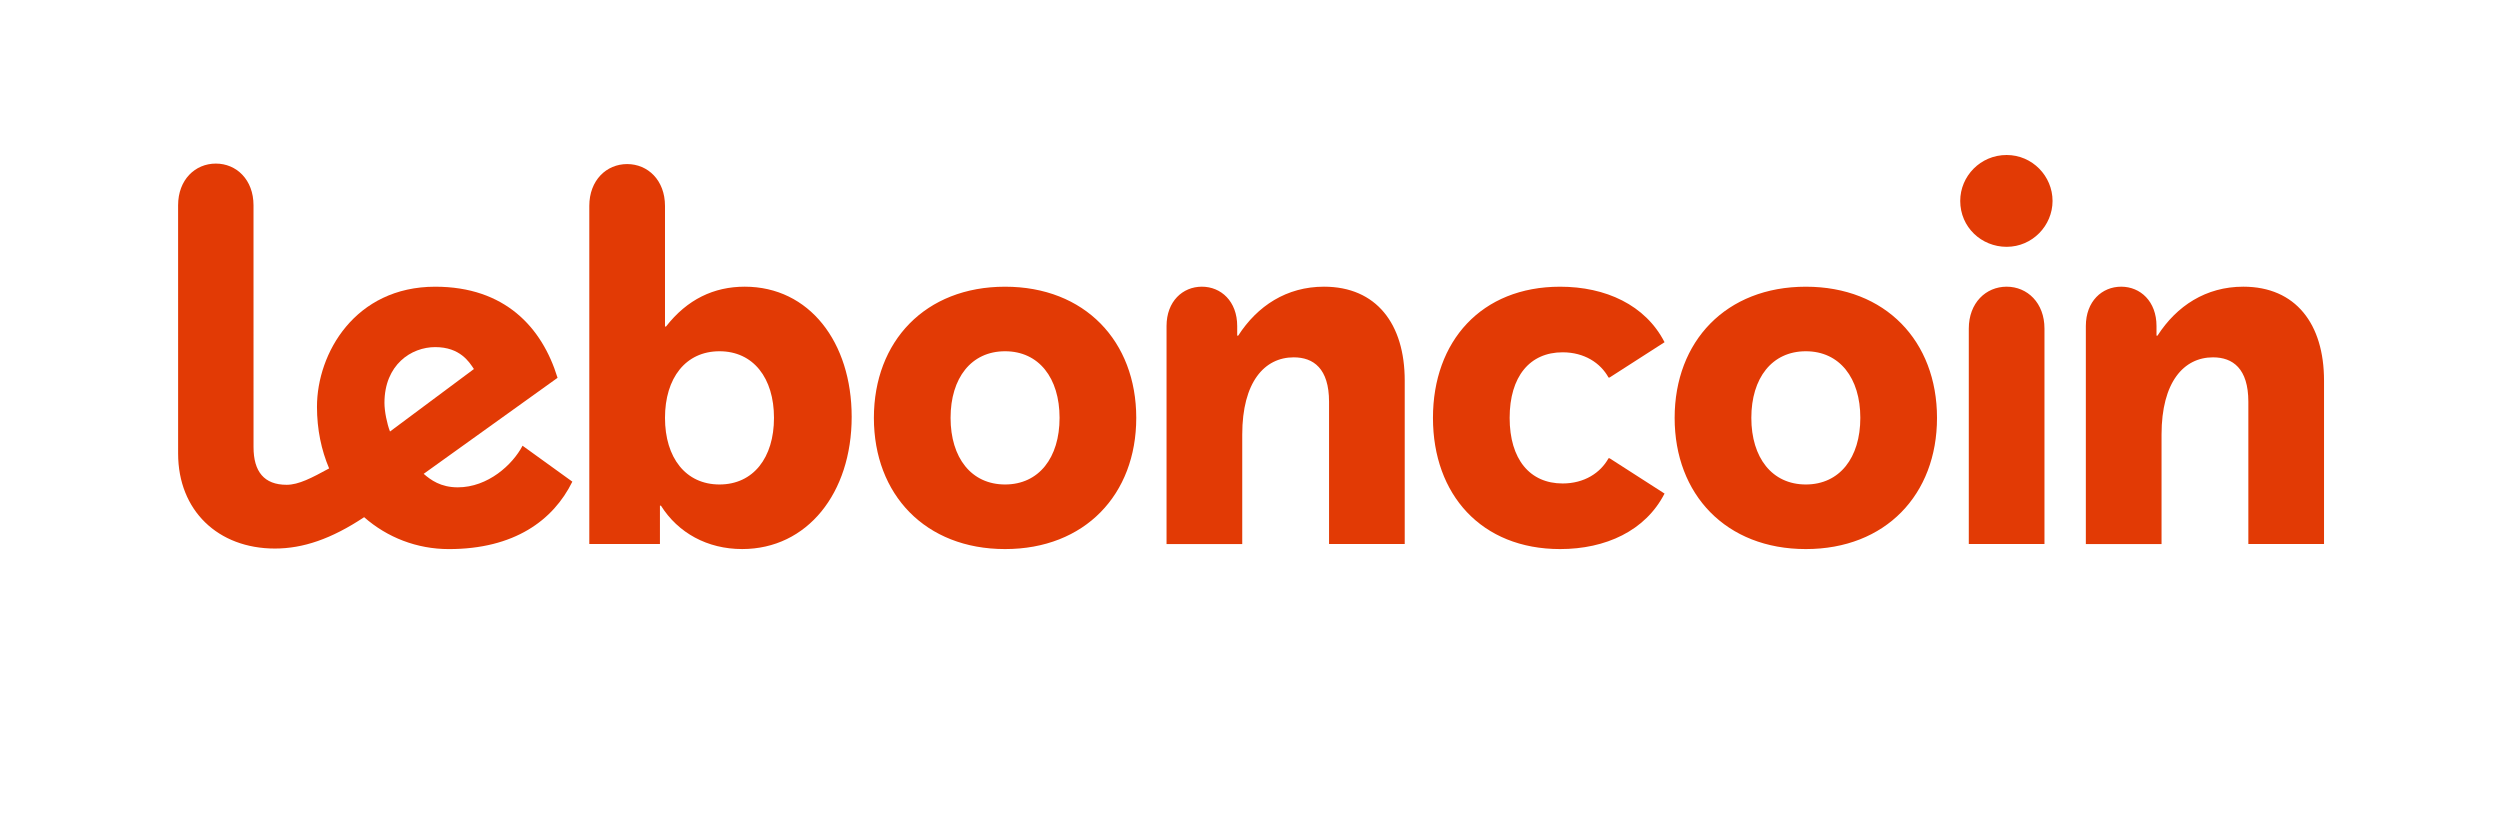
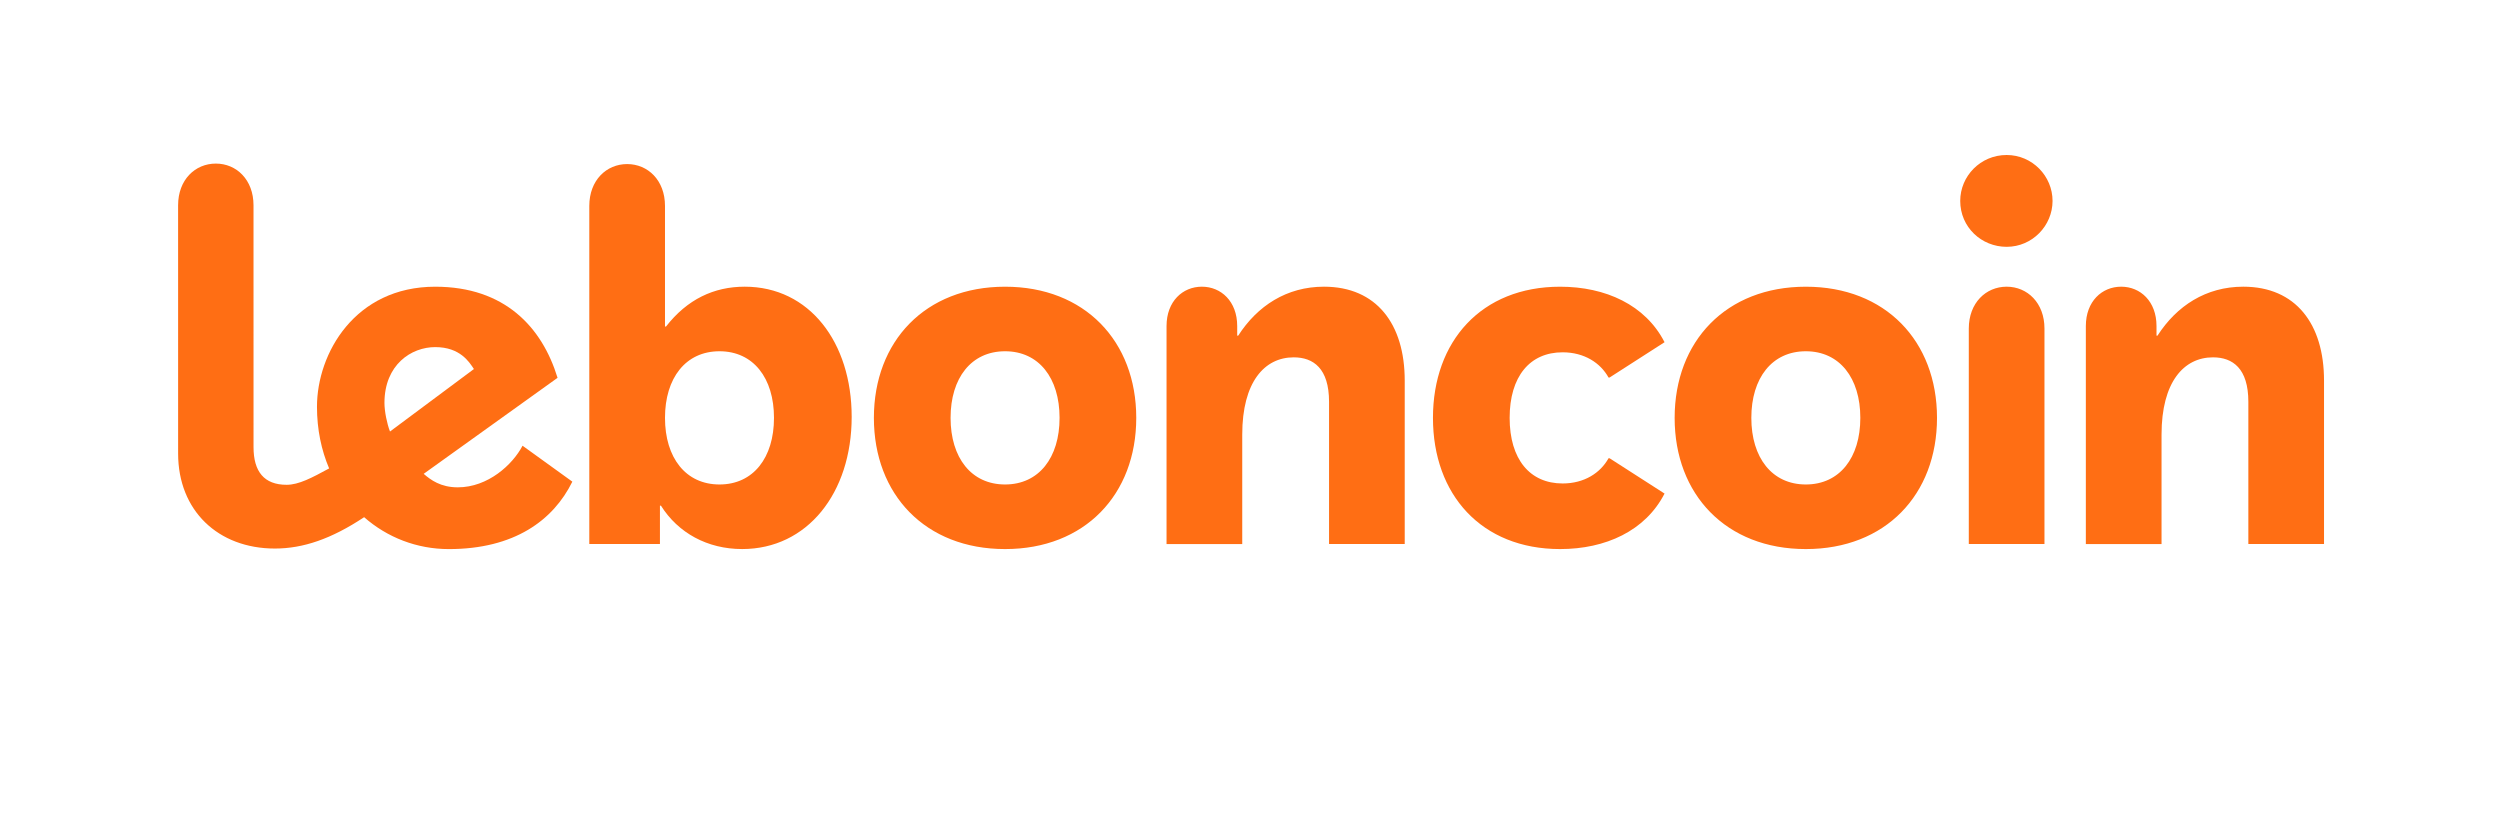
<svg xmlns="http://www.w3.org/2000/svg" xmlns:ns1="https://boxy-svg.com" id="Calque_1" viewBox="0 0 1500 495">
  <style>.st0{fill:#e23a05}.st1{fill:#293847}</style>
  <g transform="matrix(1.209235, 0, 0, 1.209235, 69.37126, -314.3675)" style="">
    <g transform="matrix(1, 0, 0, 1, -397.8099, -103.3797)" ns1:origin="0.35454 0.500026">
-       <path class="st0" d="M1375.4,633.28V525.13c0-12.27,8.01-19.53,17.53-19.53c9.51,0,17.53,7.26,17.53,19.53v4.76h0.5 c9.51-14.77,24.03-24.29,42.56-24.29c26.04,0,40.06,18.53,40.06,46.57v81.12h-37.55v-70.6c0-16.52-7.76-22.03-17.53-22.03 c-14.52,0-25.54,12.27-25.54,38.31v54.33H1375.4z M1336.1,505.6c-10.26,0-18.78,8.01-18.78,20.78v106.9h37.55v-106.9 C1354.88,513.61,1346.36,505.6,1336.1,505.6 M1336.1,485.82c12.77,0,22.78-10.52,22.78-22.78c0-12.27-10.01-22.78-22.78-22.78 c-13.02,0-23.03,10.52-23.03,22.78C1313.07,476.06,1323.58,485.82,1336.1,485.82 M1236.46,603.74c-16.77,0-27.04-13.27-27.04-33.05 s10.26-33.05,27.04-33.05c16.77,0,27.04,13.27,27.04,33.05S1253.23,603.74,1236.46,603.74 M1236.46,635.79 c39.56,0,65.09-27.04,65.09-65.09c0-38.05-25.54-65.09-65.09-65.09s-65.09,27.04-65.09,65.09 C1171.36,608.75,1196.9,635.79,1236.46,635.79 M1089.5,570.69c0,20.53,10.01,32.55,26.29,32.55c10.77,0,18.78-5.26,22.78-12.52h0.5 l27.29,17.53c-9.51,18.53-29.29,27.54-51.82,27.54c-39.06,0-63.09-27.04-63.09-65.09c0-38.05,24.03-65.09,63.09-65.09 c22.53,0,42.31,9.01,51.82,27.54l-27.29,17.53h-0.5c-4.01-7.26-12.02-12.52-22.78-12.52 C1099.51,538.15,1089.5,550.16,1089.5,570.69 M919.26,633.28V525.13c0-12.27,8.01-19.53,17.53-19.53c9.51,0,17.53,7.26,17.53,19.53 v4.76h0.5c9.51-14.77,24.03-24.29,42.56-24.29c26.04,0,40.06,18.53,40.06,46.57v81.12h-37.55v-70.6c0-16.52-7.76-22.03-17.53-22.03 c-14.52,0-25.54,12.27-25.54,38.31v54.33H919.26z M839.14,603.74c-16.77,0-27.04-13.27-27.04-33.05s10.26-33.05,27.04-33.05 c16.77,0,27.04,13.27,27.04,33.05S855.91,603.74,839.14,603.74 M839.14,635.79c39.56,0,65.09-27.04,65.09-65.09 c0-38.05-25.54-65.09-65.09-65.09c-39.56,0-65.09,27.04-65.09,65.09C774.05,608.75,799.58,635.79,839.14,635.79 M697.44,603.74 c-16.77,0-27.04-13.27-27.04-33.05s10.26-33.05,27.04-33.05s27.04,13.27,27.04,33.05S714.21,603.74,697.44,603.74 M709.96,505.6 c-15.27,0-28.54,6.26-39.06,19.78h-0.5v-59.84c0-12.77-8.51-20.78-18.78-20.78c-10.26,0-18.78,8.01-18.78,20.78v167.74h35.05 v-19.03h0.5c8.51,13.52,23.03,21.53,40.31,21.53c32.3,0,54.33-27.79,54.33-65.59C763.03,533.14,742,505.6,709.96,505.6" />
+       <path class="st0" d="M1375.4,633.28V525.13c0-12.27,8.01-19.53,17.53-19.53c9.51,0,17.53,7.26,17.53,19.53v4.76h0.5 c9.51-14.77,24.03-24.29,42.56-24.29c26.04,0,40.06,18.53,40.06,46.57v81.12h-37.55v-70.6c0-16.52-7.76-22.03-17.53-22.03 c-14.52,0-25.54,12.27-25.54,38.31v54.33H1375.4z M1336.1,505.6c-10.26,0-18.78,8.01-18.78,20.78v106.9h37.55v-106.9 C1354.88,513.61,1346.36,505.6,1336.1,505.6 M1336.1,485.82c12.77,0,22.78-10.52,22.78-22.78c0-12.27-10.01-22.78-22.78-22.78 c-13.02,0-23.03,10.52-23.03,22.78C1313.07,476.06,1323.58,485.82,1336.1,485.82 M1236.46,603.74c-16.77,0-27.04-13.27-27.04-33.05 s10.26-33.05,27.04-33.05c16.77,0,27.04,13.27,27.04,33.05S1253.23,603.74,1236.46,603.74 M1236.46,635.79 c39.56,0,65.09-27.04,65.09-65.09c0-38.05-25.54-65.09-65.09-65.09s-65.09,27.04-65.09,65.09 C1171.36,608.75,1196.9,635.79,1236.46,635.79 M1089.5,570.69c0,20.53,10.01,32.55,26.29,32.55c10.77,0,18.78-5.26,22.78-12.52h0.5 l27.29,17.53c-9.51,18.53-29.29,27.54-51.82,27.54c-39.06,0-63.09-27.04-63.09-65.09c0-38.05,24.03-65.09,63.09-65.09 c22.53,0,42.31,9.01,51.82,27.54l-27.29,17.53h-0.5c-4.01-7.26-12.02-12.52-22.78-12.52 C1099.51,538.15,1089.5,550.16,1089.5,570.69 M919.26,633.28V525.13c0-12.27,8.01-19.53,17.53-19.53c9.51,0,17.53,7.26,17.53,19.53 v4.76h0.5c9.51-14.77,24.03-24.29,42.56-24.29c26.04,0,40.06,18.53,40.06,46.57v81.12h-37.55v-70.6c0-16.52-7.76-22.03-17.53-22.03 c-14.52,0-25.54,12.27-25.54,38.31v54.33H919.26z M839.14,603.74c-16.77,0-27.04-13.27-27.04-33.05s10.26-33.05,27.04-33.05 c16.77,0,27.04,13.27,27.04,33.05S855.91,603.74,839.14,603.74 M839.14,635.79c39.56,0,65.09-27.04,65.09-65.09 c0-38.05-25.54-65.09-65.09-65.09c-39.56,0-65.09,27.04-65.09,65.09C774.05,608.75,799.58,635.79,839.14,635.79 M697.44,603.74 c-16.77,0-27.04-13.27-27.04-33.05s10.26-33.05,27.04-33.05s27.04,13.27,27.04,33.05S714.21,603.74,697.44,603.74 M709.96,505.6 c-15.27,0-28.54,6.26-39.06,19.78h-0.5v-59.84c0-12.77-8.51-20.78-18.78-20.78c-10.26,0-18.78,8.01-18.78,20.78v167.74h35.05 v-19.03h0.5c8.51,13.52,23.03,21.53,40.31,21.53c32.3,0,54.33-27.79,54.33-65.59C763.03,533.14,742,505.6,709.96,505.6" style="fill: rgb(255, 110, 20);" />
    </g>
-     <path class="st0" d="M 201.91 481.13 C 197.01 490.52 184.76 501.78 169.77 501.78 C 161.3 501.78 156.35 498.12 152.85 495.08 L 219.28 447.44 C 211.57 422.28 193.06 402.23 158.57 402.23 C 118.82 402.23 99.91 435.26 99.91 461.8 C 99.91 473.05 102.09 483.34 105.94 492.39 C 97.41 497.04 90.86 500.52 84.85 500.52 C 73.7 500.52 68.43 493.99 68.43 481.81 L 68.42 361.84 C 68.42 349.12 59.94 341.13 49.71 341.14 C 39.48 341.14 31 349.13 31 361.85 L 31.01 485.02 C 31.01 513.33 50.87 532.15 79.03 532.15 C 92.95 532.15 106.99 527.42 123.31 516.59 C 134.78 526.67 149.52 532.42 165.34 532.42 C 197.75 532.42 217.17 518.18 226.62 498.96 L 201.91 481.13 Z M 158.57 432.2 C 171 432.2 175.52 439.69 177.78 443.08 L 136.14 474.08 C 134.65 470.22 133.39 464.06 133.39 459.89 C 133.39 440.9 146.73 432.2 158.57 432.2 Z" ns1:origin="2.602992 0.488865" />
+     <path class="st0" d="M 201.91 481.13 C 197.01 490.52 184.76 501.78 169.77 501.78 C 161.3 501.78 156.35 498.12 152.85 495.08 L 219.28 447.44 C 211.57 422.28 193.06 402.23 158.57 402.23 C 118.82 402.23 99.91 435.26 99.91 461.8 C 99.91 473.05 102.09 483.34 105.94 492.39 C 97.41 497.04 90.86 500.52 84.85 500.52 C 73.7 500.52 68.43 493.99 68.43 481.81 L 68.42 361.84 C 68.42 349.12 59.94 341.13 49.71 341.14 C 39.48 341.14 31 349.13 31 361.85 L 31.01 485.02 C 31.01 513.33 50.87 532.15 79.03 532.15 C 92.95 532.15 106.99 527.42 123.31 516.59 C 134.78 526.67 149.52 532.42 165.34 532.42 C 197.75 532.42 217.17 518.18 226.62 498.96 L 201.91 481.13 Z M 158.57 432.2 C 171 432.2 175.52 439.69 177.78 443.08 L 136.14 474.08 C 134.65 470.22 133.39 464.06 133.39 459.89 C 133.39 440.9 146.73 432.2 158.57 432.2 Z" style="fill: rgb(255, 110, 20);" ns1:origin="2.602992 0.488865" />
  </g>
</svg>
